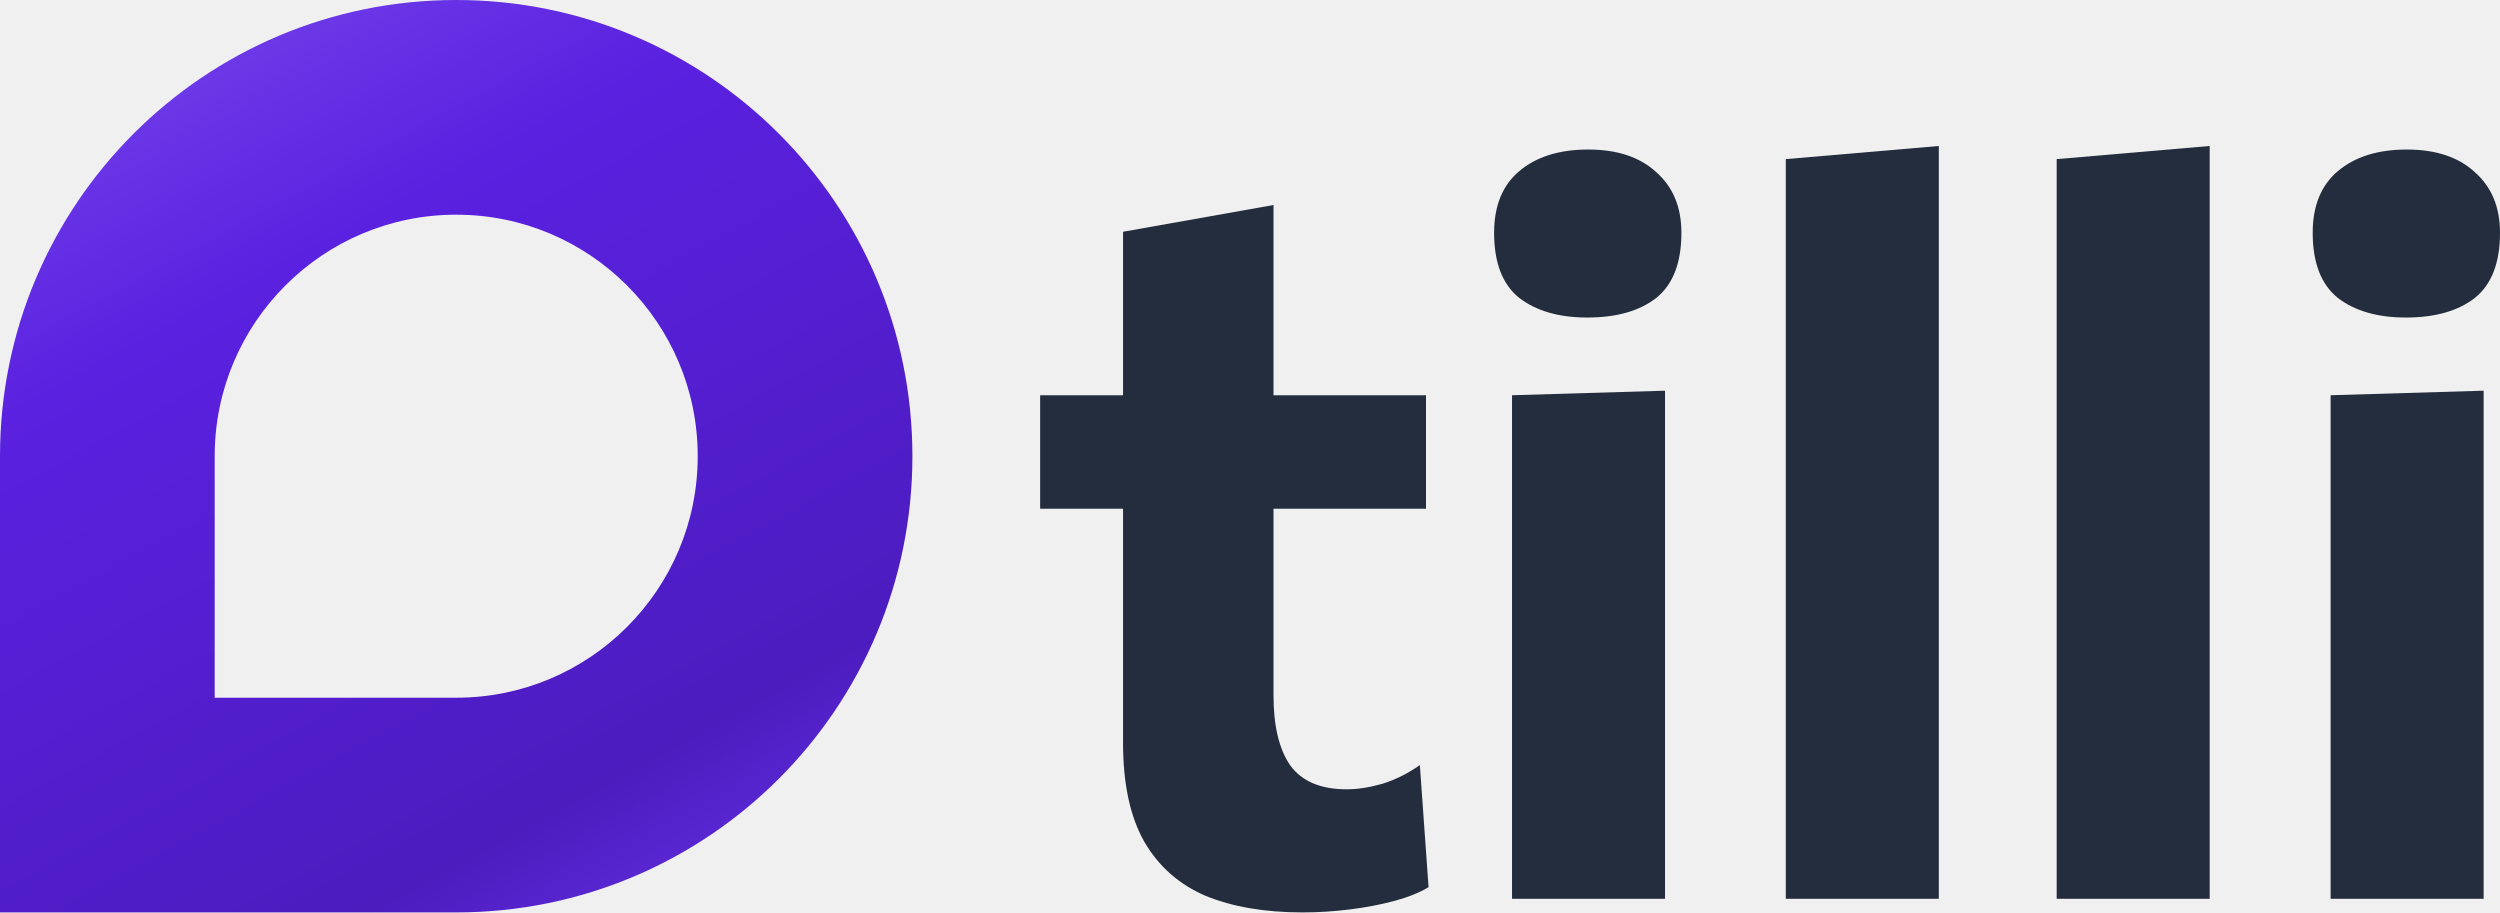
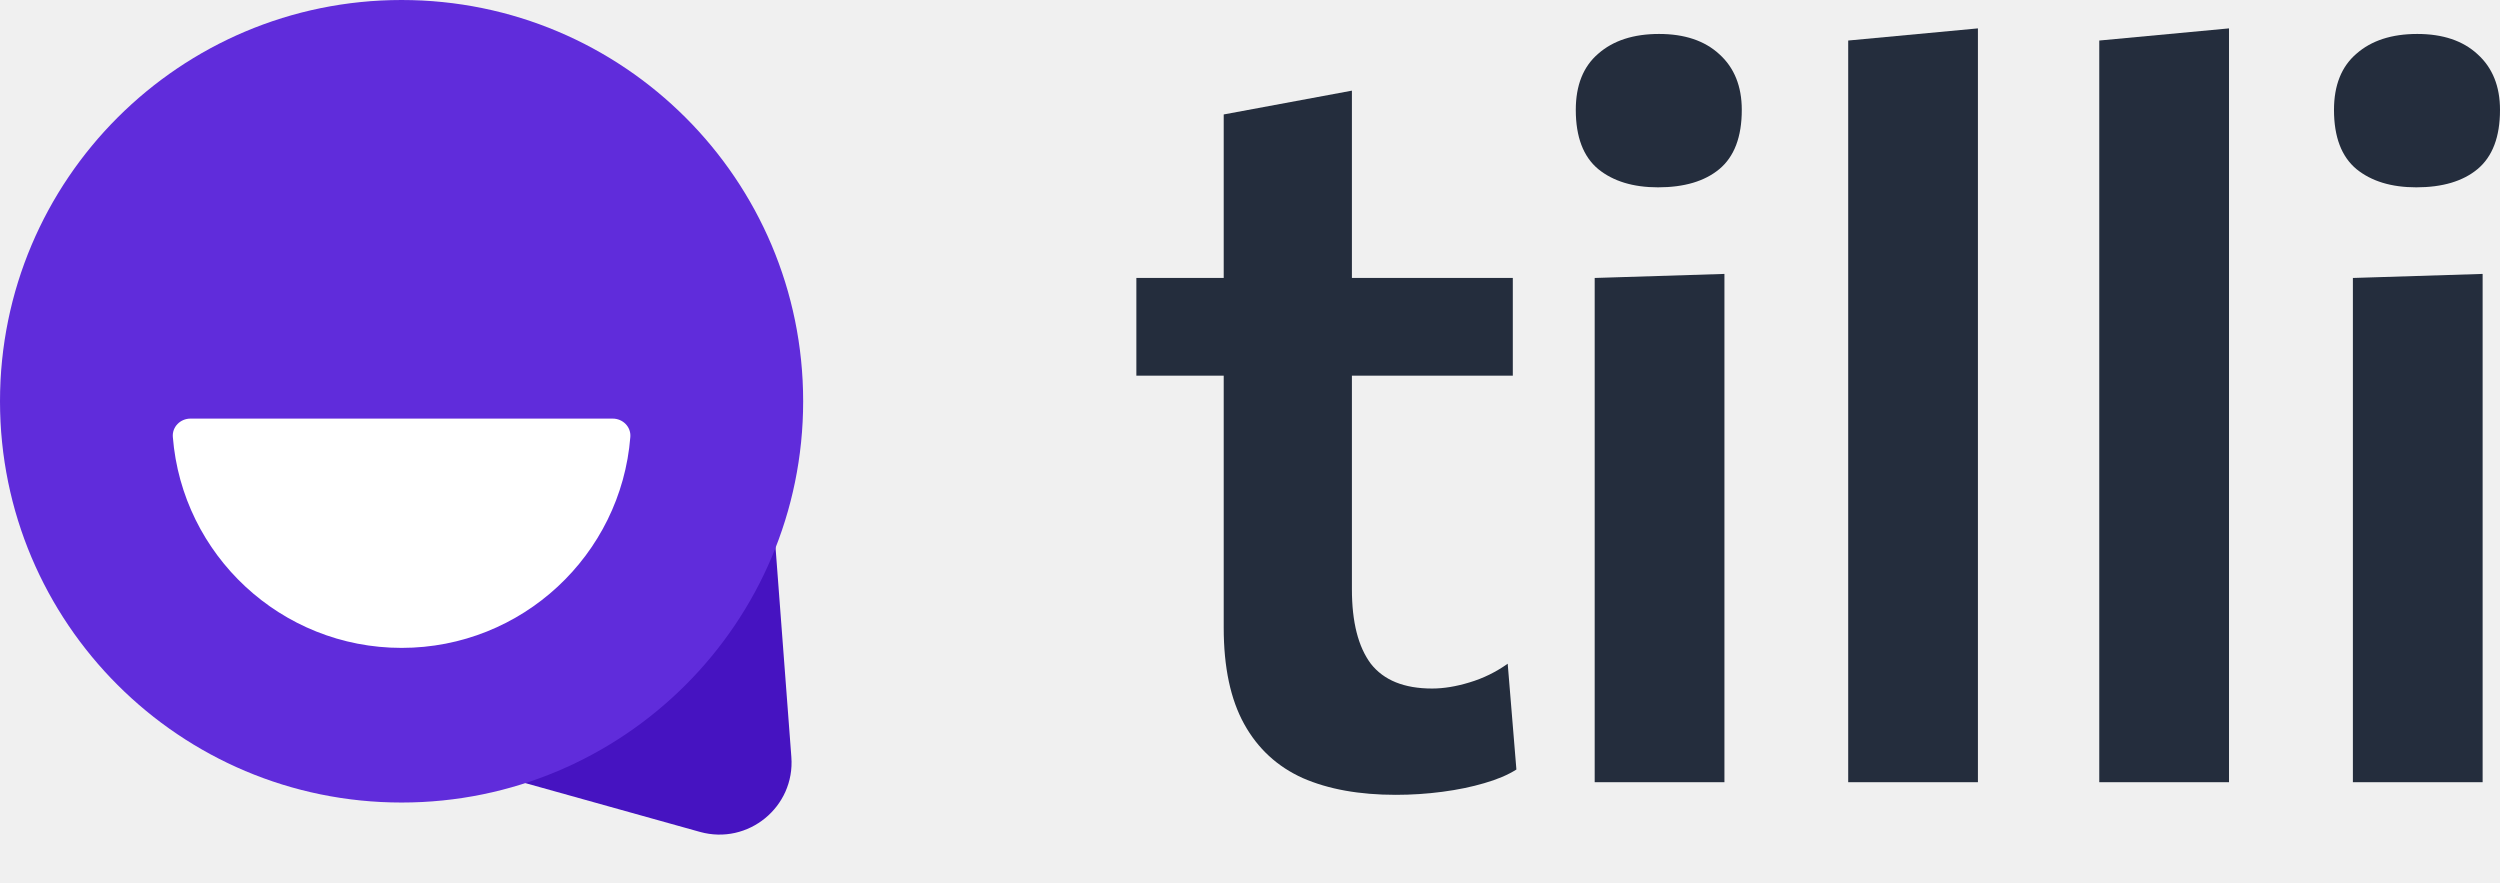
- <svg xmlns="http://www.w3.org/2000/svg" width="137" height="50" viewBox="0 0 137 50" fill="none">
-   <path d="M71.386 50C69.311 50 67.535 49.696 66.058 49.088C64.6 48.461 63.478 47.465 62.693 46.101C61.926 44.737 61.543 42.94 61.543 40.71C61.543 39.511 61.543 38.286 61.543 37.032C61.543 35.76 61.543 34.433 61.543 33.051C61.543 31.668 61.543 30.212 61.543 28.682C61.543 27.152 61.543 25.502 61.543 23.733C61.543 21.65 61.543 19.742 61.543 18.009C61.543 16.276 61.543 14.507 61.543 12.7L69.788 11.235C69.788 12.673 69.788 14.037 69.788 15.327C69.788 16.599 69.788 17.917 69.788 19.281C69.788 20.627 69.788 22.111 69.788 23.733V38.111C69.788 39.788 70.096 41.069 70.713 41.954C71.349 42.82 72.377 43.254 73.798 43.254C74.397 43.254 75.051 43.152 75.761 42.949C76.472 42.728 77.154 42.387 77.808 41.926L78.285 48.617C77.799 48.912 77.182 49.161 76.434 49.364C75.686 49.567 74.873 49.724 73.995 49.834C73.116 49.945 72.246 50 71.386 50ZM57 27.88V21.659H78.145V27.88C76.388 27.88 74.621 27.88 72.845 27.88C71.087 27.88 69.386 27.88 67.741 27.88H64.011H57Z" fill="#242D3D" />
-   <path d="M82.859 49.254C82.859 47.281 82.859 45.373 82.859 43.53C82.859 41.668 82.859 39.594 82.859 37.309V34.544C82.859 32.719 82.859 31.088 82.859 29.65C82.859 28.194 82.859 26.829 82.859 25.558C82.859 24.267 82.859 22.968 82.859 21.659L91.244 21.41C91.244 22.737 91.244 24.055 91.244 25.364C91.244 26.673 91.244 28.064 91.244 29.539C91.244 31.014 91.244 32.682 91.244 34.544V37.309C91.244 39.594 91.244 41.668 91.244 43.53C91.244 45.373 91.244 47.281 91.244 49.254H82.859ZM86.981 17.401C85.429 17.401 84.186 17.041 83.251 16.323C82.335 15.585 81.877 14.396 81.877 12.756C81.877 11.281 82.335 10.157 83.251 9.382C84.186 8.59 85.448 8.194 87.037 8.194C88.626 8.194 89.869 8.608 90.767 9.438C91.683 10.249 92.141 11.355 92.141 12.756C92.141 14.396 91.683 15.585 90.767 16.323C89.851 17.041 88.589 17.401 86.981 17.401Z" fill="#242D3D" />
-   <path d="M97.862 49.254C97.862 47.281 97.862 45.373 97.862 43.53C97.862 41.668 97.862 39.594 97.862 37.309V21.963C97.862 19.714 97.862 17.493 97.862 15.3C97.862 13.088 97.862 10.894 97.862 8.719L106.247 8C106.247 10.175 106.247 12.415 106.247 14.719C106.247 17.005 106.247 19.419 106.247 21.963V37.309C106.247 39.594 106.247 41.668 106.247 43.53C106.247 45.373 106.247 47.281 106.247 49.254H97.862Z" fill="#242D3D" />
-   <path d="M112.706 49.254C112.706 47.281 112.706 45.373 112.706 43.53C112.706 41.668 112.706 39.594 112.706 37.309V21.963C112.706 19.714 112.706 17.493 112.706 15.3C112.706 13.088 112.706 10.894 112.706 8.719L121.091 8C121.091 10.175 121.091 12.415 121.091 14.719C121.091 17.005 121.091 19.419 121.091 21.963V37.309C121.091 39.594 121.091 41.668 121.091 43.53C121.091 45.373 121.091 47.281 121.091 49.254H112.706Z" fill="#242D3D" />
-   <path d="M127.718 49.254C127.718 47.281 127.718 45.373 127.718 43.53C127.718 41.668 127.718 39.594 127.718 37.309V34.544C127.718 32.719 127.718 31.088 127.718 29.65C127.718 28.194 127.718 26.829 127.718 25.558C127.718 24.267 127.718 22.968 127.718 21.659L136.103 21.41C136.103 22.737 136.103 24.055 136.103 25.364C136.103 26.673 136.103 28.064 136.103 29.539C136.103 31.014 136.103 32.682 136.103 34.544V37.309C136.103 39.594 136.103 41.668 136.103 43.53C136.103 45.373 136.103 47.281 136.103 49.254H127.718ZM131.84 17.401C130.288 17.401 129.045 17.041 128.11 16.323C127.194 15.585 126.736 14.396 126.736 12.756C126.736 11.281 127.194 10.157 128.11 9.382C129.045 8.59 130.307 8.194 131.896 8.194C133.485 8.194 134.728 8.608 135.626 9.438C136.542 10.249 137 11.355 137 12.756C137 14.396 136.542 15.585 135.626 16.323C134.71 17.041 133.448 17.401 131.84 17.401Z" fill="#242D3D" />
-   <path fill-rule="evenodd" clip-rule="evenodd" d="M11.765 38.235H25C32.31 38.235 38.235 32.31 38.235 25C38.235 17.69 32.31 11.765 25 11.765C17.69 11.765 11.765 17.69 11.765 25V38.235ZM25 0C11.193 0 0 11.193 0 25V50H25C38.807 50 50 38.807 50 25C50 11.193 38.807 0 25 0Z" fill="url(#paint0_linear)" />
-   <defs>
-     <linearGradient id="paint0_linear" x1="10.87" y1="4.81682e-07" x2="38.044" y2="50" gradientUnits="userSpaceOnUse">
-       <stop stop-color="#713FE9" />
-       <stop offset="0.266" stop-color="#5A21E0" />
-       <stop offset="0.849" stop-color="#4C1CBF" />
-       <stop offset="1" stop-color="#602CDB" />
-     </linearGradient>
-   </defs>
+ <svg xmlns="http://www.w3.org/2000/svg" width="136" height="48" viewBox="0 0 136 48" fill="none">
+   <path d="M75.934 43.239C73.952 43.239 72.266 42.936 70.877 42.33C69.487 41.706 68.422 40.724 67.681 39.383C66.94 38.043 66.57 36.299 66.57 34.151C66.57 32.811 66.57 31.461 66.57 30.102C66.57 28.744 66.57 27.358 66.57 25.944C66.57 24.512 66.57 23.052 66.57 21.565C66.57 20.078 66.57 18.536 66.57 16.939C66.57 14.937 66.57 13.092 66.57 11.403C66.57 9.714 66.57 7.988 66.57 6.226L73.544 4.931C73.544 6.327 73.544 7.649 73.544 8.897C73.544 10.127 73.544 11.385 73.544 12.67C73.544 13.955 73.544 15.378 73.544 16.939V32.058C73.544 33.839 73.887 35.188 74.572 36.106C75.276 37.006 76.388 37.456 77.907 37.456C78.537 37.456 79.213 37.345 79.935 37.125C80.676 36.905 81.371 36.565 82.019 36.106L82.492 41.862C82.029 42.156 81.445 42.404 80.741 42.605C80.056 42.807 79.296 42.964 78.463 43.074C77.629 43.184 76.786 43.239 75.934 43.239ZM61.818 20.436V15.121H82.297V20.436C80.519 20.436 78.731 20.436 76.934 20.436C75.137 20.436 73.396 20.436 71.71 20.436H68.626H61.818Z" fill="#242D3D" />
+   <path d="M86.751 42.55C86.751 40.568 86.751 38.649 86.751 36.795C86.751 34.94 86.751 32.875 86.751 30.598V27.844C86.751 26.082 86.751 24.494 86.751 23.08C86.751 21.648 86.751 20.298 86.751 19.032C86.751 17.746 86.751 16.443 86.751 15.121L93.809 14.901C93.809 16.241 93.809 17.563 93.809 18.866C93.809 20.17 93.809 21.547 93.809 22.997C93.809 24.429 93.809 26.045 93.809 27.844V30.598C93.809 32.875 93.809 34.94 93.809 36.795C93.809 38.649 93.809 40.568 93.809 42.55H86.751ZM90.196 10.191C88.844 10.191 87.76 9.861 86.945 9.2C86.13 8.521 85.723 7.447 85.723 5.978C85.723 4.638 86.13 3.619 86.945 2.921C87.76 2.205 88.862 1.847 90.252 1.847C91.641 1.847 92.734 2.214 93.531 2.948C94.346 3.683 94.753 4.693 94.753 5.978C94.753 7.447 94.346 8.521 93.531 9.2C92.734 9.861 91.623 10.191 90.196 10.191Z" fill="#242D3D" />
+   <path d="M100.542 42.55C100.542 40.568 100.542 38.649 100.542 36.795C100.542 34.94 100.542 32.875 100.542 30.598V15.369C100.542 13.111 100.542 10.889 100.542 8.704C100.542 6.501 100.542 4.335 100.542 2.205L107.599 1.544C107.599 3.729 107.599 5.959 107.599 8.236C107.599 10.494 107.599 12.872 107.599 15.369V30.598C107.599 32.875 107.599 34.94 107.599 36.795C107.599 38.649 107.599 40.568 107.599 42.55H100.542Z" fill="#242D3D" />
+   <path d="M114.2 42.55C114.2 40.568 114.2 38.649 114.2 36.795C114.2 34.94 114.2 32.875 114.2 30.598V15.369C114.2 13.111 114.2 10.889 114.2 8.704C114.2 6.501 114.2 4.335 114.2 2.205L121.258 1.544C121.258 3.729 121.258 5.959 121.258 8.236C121.258 10.494 121.258 12.872 121.258 15.369V30.598C121.258 32.875 121.258 34.94 121.258 36.795C121.258 38.649 121.258 40.568 121.258 42.55H114.2Z" fill="#242D3D" />
+   <path d="M127.997 42.55C127.997 40.568 127.997 38.649 127.997 36.795C127.997 34.94 127.997 32.875 127.997 30.598V27.844C127.997 26.082 127.997 24.494 127.997 23.08C127.997 21.648 127.997 20.298 127.997 19.032C127.997 17.746 127.997 16.443 127.997 15.121L135.055 14.901C135.055 16.241 135.055 17.563 135.055 18.866C135.055 20.17 135.055 21.547 135.055 22.997C135.055 24.429 135.055 26.045 135.055 27.844V30.598C135.055 32.875 135.055 34.94 135.055 36.795C135.055 38.649 135.055 40.568 135.055 42.55H127.997ZM131.443 10.191C130.091 10.191 129.007 9.861 128.192 9.2C127.377 8.521 126.969 7.447 126.969 5.978C126.969 4.638 127.377 3.619 128.192 2.921C129.007 2.205 130.109 1.847 131.498 1.847C132.888 1.847 133.981 2.214 134.777 2.948C135.592 3.683 136 4.693 136 5.978C136 7.447 135.592 8.521 134.777 9.2C133.981 9.861 132.869 10.191 131.443 10.191Z" fill="#242D3D" />
+   <path d="M43.05 41.181C43.254 43.895 40.699 45.987 38.076 45.255L26.493 42.018C23.432 41.163 22.603 37.218 25.061 35.205L35.74 26.457C38.197 24.444 41.906 26.03 42.145 29.196L43.05 41.181Z" fill="#4613C1" />
+   <ellipse cx="21.846" cy="21.829" rx="21.846" ry="21.829" fill="#602CDB" />
+   <path d="M33.33 22.772C33.883 22.772 34.334 23.221 34.29 23.772C33.78 30.193 28.404 35.245 21.846 35.245C15.289 35.245 9.912 30.193 9.402 23.772C9.358 23.221 9.81 22.772 10.362 22.772C12.267 22.772 16.692 22.773 21.846 22.773C27 22.773 31.425 22.772 33.33 22.772Z" fill="white" />
</svg>
